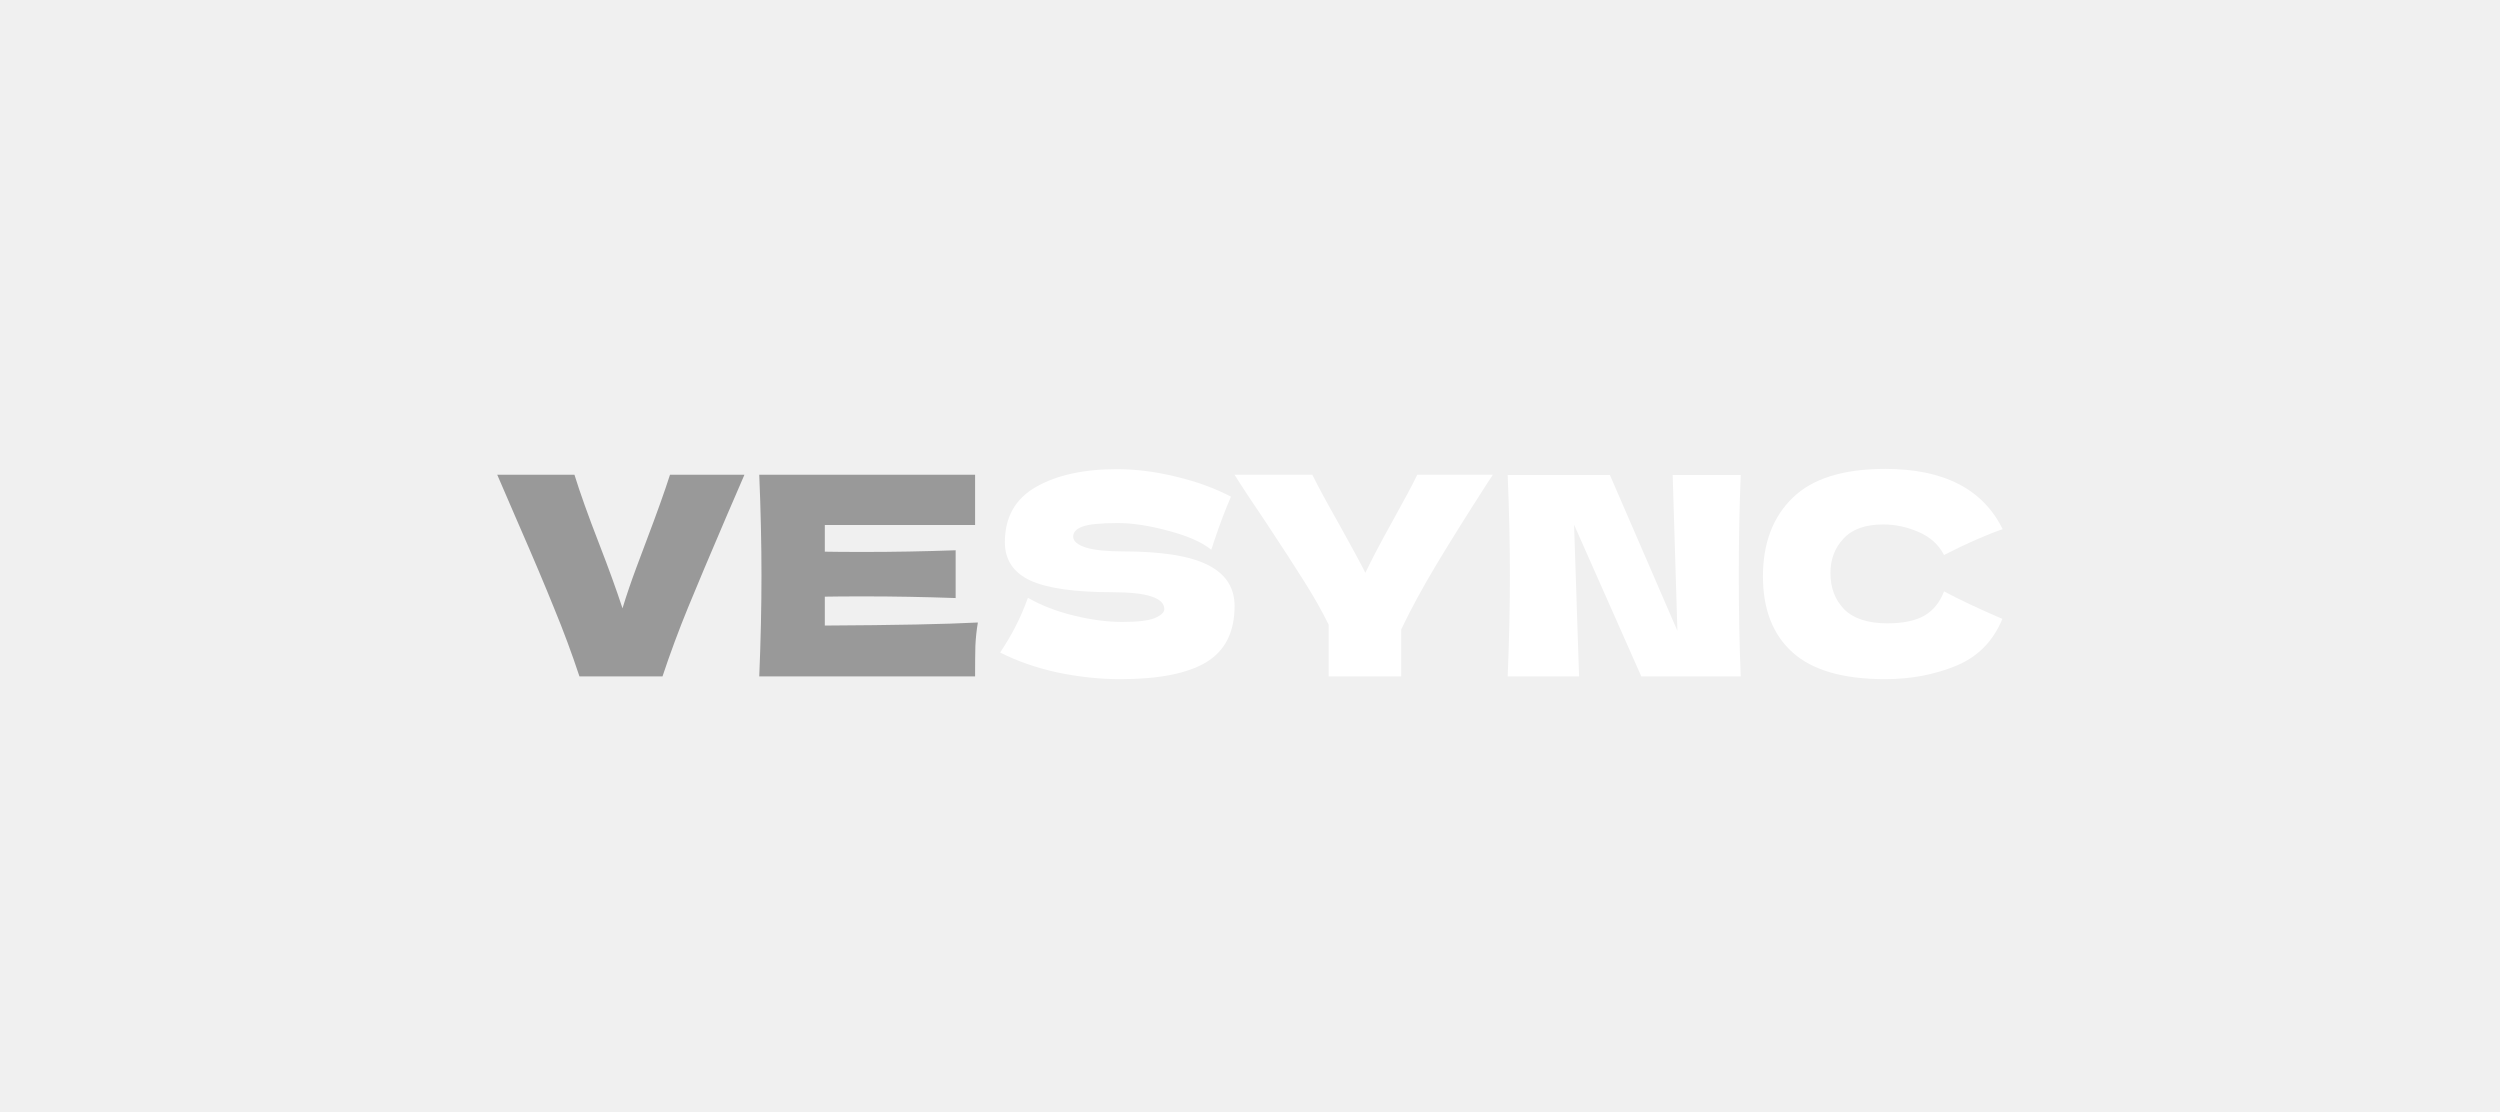
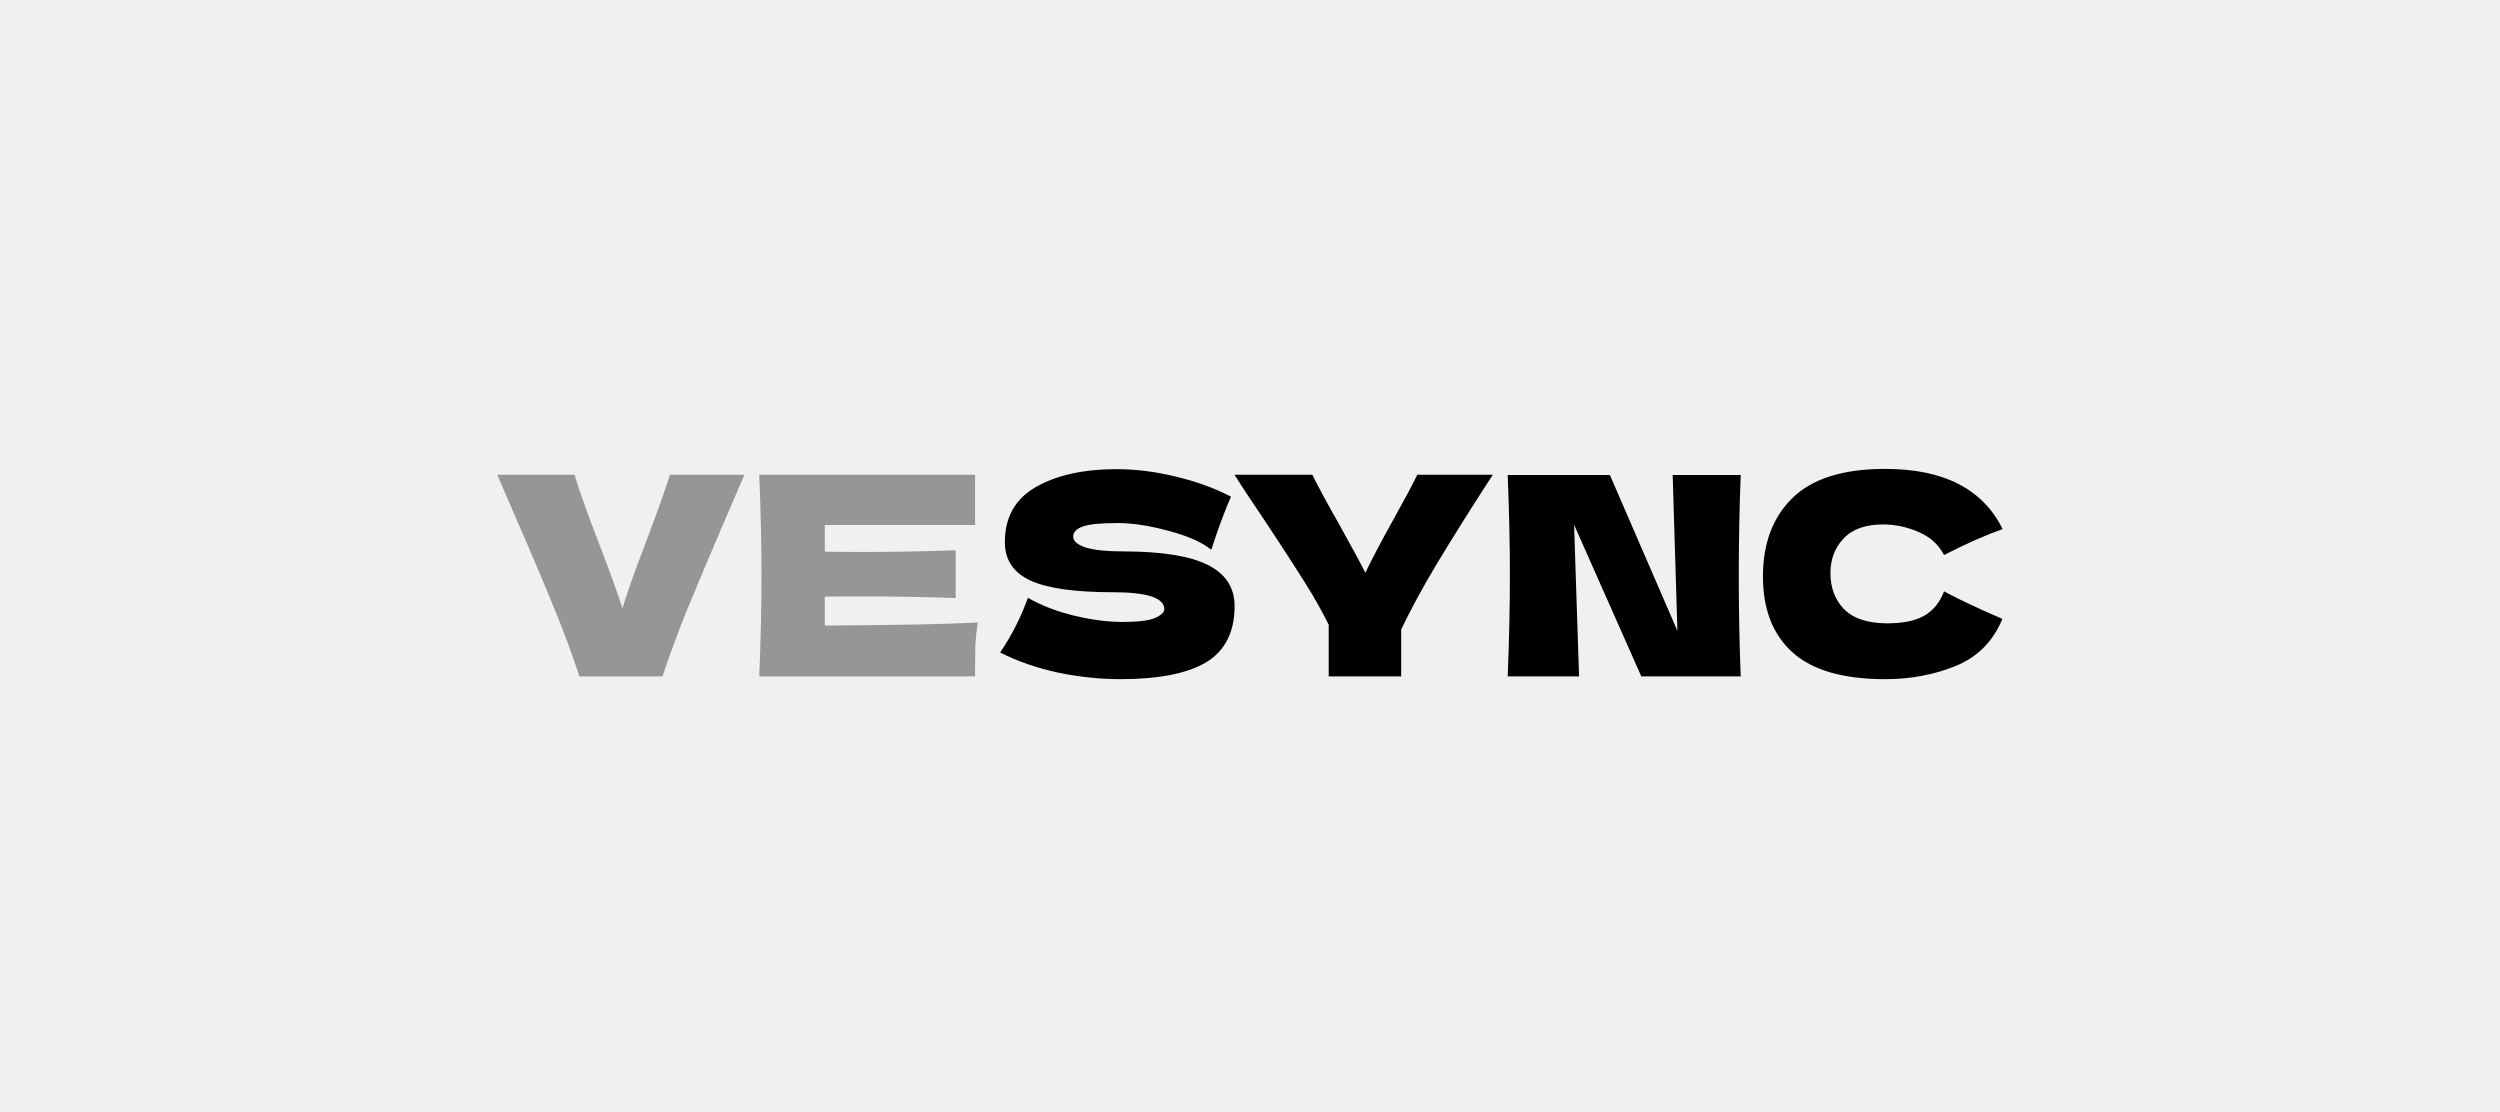
<svg xmlns="http://www.w3.org/2000/svg" width="1800" height="800" viewBox="0 0 1800 800" fill="none">
-   <path d="M536 341.8L522.8 372.4C511.2 399.467 502.067 421.133 495.4 437.4C488.733 453.667 482.6 470.2 477 487H417.2C411.733 470.467 405.667 454.133 399 438C392.467 421.733 383.667 400.933 372.6 375.6C370.733 371.333 365.867 360.067 358 341.8H413.6C417.6 354.733 423.533 371.333 431.4 391.6C438.333 409.467 443.933 424.933 448.2 438C451 428.8 454.333 419 458.2 408.6C462.2 398.067 464.6 391.667 465.4 389.4C473.133 369 478.8 353.133 482.4 341.8H536Z" fill="#999" />
-   <path d="M593.864 450.4C644.531 450.133 681.264 449.4 704.064 448.2C703.131 453.667 702.531 459.333 702.264 465.2C702.131 470.933 702.064 478.2 702.064 487H546.664C547.731 461.133 548.264 436.933 548.264 414.4C548.264 391.867 547.731 367.667 546.664 341.8H702.064V378H593.864V397.2C600.264 397.333 609.731 397.4 622.264 397.4C643.464 397.4 665.397 397 688.064 396.2V430.6C665.397 429.8 643.464 429.4 622.264 429.4C609.731 429.4 600.264 429.467 593.864 429.6V450.4Z" fill="#999" />
-   <path d="M720.102 469.8C724.635 463 728.368 456.667 731.302 450.8C734.368 444.933 737.302 438.133 740.102 430.4C749.568 435.867 760.568 440.133 773.102 443.2C785.635 446.267 797.302 447.8 808.102 447.8C819.168 447.8 826.968 446.867 831.502 445C836.035 443 838.302 440.867 838.302 438.6C838.302 430.467 825.902 426.4 801.102 426.4C773.902 426.4 754.168 423.6 741.902 418C729.635 412.267 723.502 403.067 723.502 390.4C723.502 372.4 730.968 359.133 745.902 350.6C760.835 342.067 780.235 337.8 804.102 337.8C817.968 337.8 832.168 339.6 846.702 343.2C861.368 346.667 874.568 351.467 886.302 357.6C882.435 366.4 878.368 377.133 874.102 389.8C873.302 392.467 872.635 394.467 872.102 395.8C865.302 390.333 855.035 385.8 841.302 382.2C827.568 378.467 815.435 376.6 804.902 376.6C792.235 376.6 783.702 377.467 779.302 379.2C774.902 380.8 772.702 383.2 772.702 386.4C772.702 389.6 775.702 392.2 781.702 394.2C787.835 396.067 796.635 397 808.102 397C836.368 397 856.902 400.267 869.702 406.8C882.502 413.2 888.902 423.067 888.902 436.4C888.902 455.067 882.102 468.533 868.502 476.8C854.902 484.933 834.302 489 806.702 489C791.902 489 776.835 487.4 761.502 484.2C746.168 480.867 732.368 476.067 720.102 469.8Z" fill="white" />
-   <path d="M1074.86 341.8L1071.06 347.6C1056.79 369.733 1044.53 389.333 1034.26 406.4C1024.13 423.333 1015.66 438.933 1008.86 453.2V487H956.659V449.8C951.726 439.8 945.926 429.533 939.259 419C932.593 408.333 923.126 393.733 910.859 375.2C901.259 361.067 893.926 349.933 888.859 341.8H944.859C948.859 349.933 955.393 362 964.459 378C973.526 394.267 979.726 405.733 983.059 412.4C987.726 402.667 993.993 390.733 1001.86 376.6C1011.06 360.067 1017.26 348.467 1020.46 341.8H1074.86Z" fill="white" />
-   <path d="M1253.33 342C1252.4 364.533 1251.93 388.667 1251.93 414.4C1251.93 440.267 1252.4 464.467 1253.33 487H1181.73L1133.33 377.8L1136.93 487H1085.53C1086.6 461.133 1087.13 436.933 1087.13 414.4C1087.13 392 1086.6 367.867 1085.53 342H1159.13L1207.73 454.2L1204.33 342H1253.33Z" fill="white" />
-   <path d="M1357.32 489C1327.19 489 1304.99 482.6 1290.72 469.8C1276.45 457 1269.32 438.733 1269.32 415C1269.32 391.133 1276.45 372.267 1290.72 358.4C1304.99 344.533 1327.19 337.6 1357.32 337.6C1399.45 337.6 1427.65 352.067 1441.92 381C1429.92 385.133 1415.85 391.333 1399.72 399.6C1395.85 392.133 1389.72 386.6 1381.32 383C1373.05 379.4 1364.59 377.6 1355.92 377.6C1343.12 377.6 1333.59 381 1327.32 387.8C1321.05 394.467 1317.92 402.733 1317.92 412.6C1317.92 423.267 1321.25 432 1327.92 438.8C1334.72 445.467 1345.05 448.8 1358.92 448.8C1369.99 448.8 1378.79 447 1385.32 443.4C1391.85 439.667 1396.65 433.8 1399.72 425.8C1410.65 431.667 1424.65 438.267 1441.72 445.6C1435.05 461.733 1423.92 473 1408.32 479.4C1392.72 485.8 1375.72 489 1357.32 489Z" fill="white" />
+   <path d="M536 341.8L522.8 372.4C511.2 399.467 502.067 421.133 495.4 437.4C488.733 453.667 482.6 470.2 477 487H417.2C411.733 470.467 405.667 454.133 399 438C392.467 421.733 383.667 400.933 372.6 375.6C370.733 371.333 365.867 360.067 358 341.8H413.6C417.6 354.733 423.533 371.333 431.4 391.6C438.333 409.467 443.933 424.933 448.2 438C451 428.8 454.333 419 458.2 408.6C462.2 398.067 464.6 391.667 465.4 389.4C473.133 369 478.8 353.133 482.4 341.8H536Z" fill="#00000060" />
+   <path d="M593.864 450.4C644.531 450.133 681.264 449.4 704.064 448.2C703.131 453.667 702.531 459.333 702.264 465.2C702.131 470.933 702.064 478.2 702.064 487H546.664C547.731 461.133 548.264 436.933 548.264 414.4C548.264 391.867 547.731 367.667 546.664 341.8H702.064V378H593.864V397.2C600.264 397.333 609.731 397.4 622.264 397.4C643.464 397.4 665.397 397 688.064 396.2V430.6C665.397 429.8 643.464 429.4 622.264 429.4C609.731 429.4 600.264 429.467 593.864 429.6V450.4Z" fill="#00000060" />
+   <path d="M720.102 469.8C724.635 463 728.368 456.667 731.302 450.8C734.368 444.933 737.302 438.133 740.102 430.4C749.568 435.867 760.568 440.133 773.102 443.2C785.635 446.267 797.302 447.8 808.102 447.8C819.168 447.8 826.968 446.867 831.502 445C836.035 443 838.302 440.867 838.302 438.6C838.302 430.467 825.902 426.4 801.102 426.4C773.902 426.4 754.168 423.6 741.902 418C729.635 412.267 723.502 403.067 723.502 390.4C723.502 372.4 730.968 359.133 745.902 350.6C760.835 342.067 780.235 337.8 804.102 337.8C817.968 337.8 832.168 339.6 846.702 343.2C861.368 346.667 874.568 351.467 886.302 357.6C882.435 366.4 878.368 377.133 874.102 389.8C873.302 392.467 872.635 394.467 872.102 395.8C865.302 390.333 855.035 385.8 841.302 382.2C827.568 378.467 815.435 376.6 804.902 376.6C792.235 376.6 783.702 377.467 779.302 379.2C774.902 380.8 772.702 383.2 772.702 386.4C772.702 389.6 775.702 392.2 781.702 394.2C787.835 396.067 796.635 397 808.102 397C836.368 397 856.902 400.267 869.702 406.8C882.502 413.2 888.902 423.067 888.902 436.4C888.902 455.067 882.102 468.533 868.502 476.8C854.902 484.933 834.302 489 806.702 489C791.902 489 776.835 487.4 761.502 484.2C746.168 480.867 732.368 476.067 720.102 469.8Z" fill="black" />
+   <path d="M1074.86 341.8L1071.06 347.6C1056.79 369.733 1044.53 389.333 1034.26 406.4C1024.13 423.333 1015.66 438.933 1008.86 453.2V487H956.659V449.8C951.726 439.8 945.926 429.533 939.259 419C932.593 408.333 923.126 393.733 910.859 375.2C901.259 361.067 893.926 349.933 888.859 341.8H944.859C948.859 349.933 955.393 362 964.459 378C973.526 394.267 979.726 405.733 983.059 412.4C987.726 402.667 993.993 390.733 1001.86 376.6C1011.06 360.067 1017.26 348.467 1020.46 341.8H1074.86Z" fill="black" />
+   <path d="M1253.33 342C1252.4 364.533 1251.93 388.667 1251.93 414.4C1251.93 440.267 1252.4 464.467 1253.33 487H1181.73L1133.33 377.8L1136.93 487H1085.53C1086.6 461.133 1087.13 436.933 1087.13 414.4C1087.13 392 1086.6 367.867 1085.53 342H1159.13L1207.73 454.2L1204.33 342H1253.33Z" fill="black" />
+   <path d="M1357.32 489C1327.19 489 1304.99 482.6 1290.72 469.8C1276.45 457 1269.32 438.733 1269.32 415C1269.32 391.133 1276.45 372.267 1290.72 358.4C1304.99 344.533 1327.19 337.6 1357.32 337.6C1399.45 337.6 1427.65 352.067 1441.92 381C1429.92 385.133 1415.85 391.333 1399.72 399.6C1395.85 392.133 1389.72 386.6 1381.32 383C1373.05 379.4 1364.59 377.6 1355.92 377.6C1343.12 377.6 1333.59 381 1327.32 387.8C1321.05 394.467 1317.92 402.733 1317.92 412.6C1317.92 423.267 1321.25 432 1327.92 438.8C1334.72 445.467 1345.05 448.8 1358.92 448.8C1369.99 448.8 1378.79 447 1385.32 443.4C1391.85 439.667 1396.65 433.8 1399.72 425.8C1410.65 431.667 1424.65 438.267 1441.72 445.6C1435.05 461.733 1423.92 473 1408.32 479.4C1392.72 485.8 1375.72 489 1357.32 489Z" fill="black" />
</svg>
